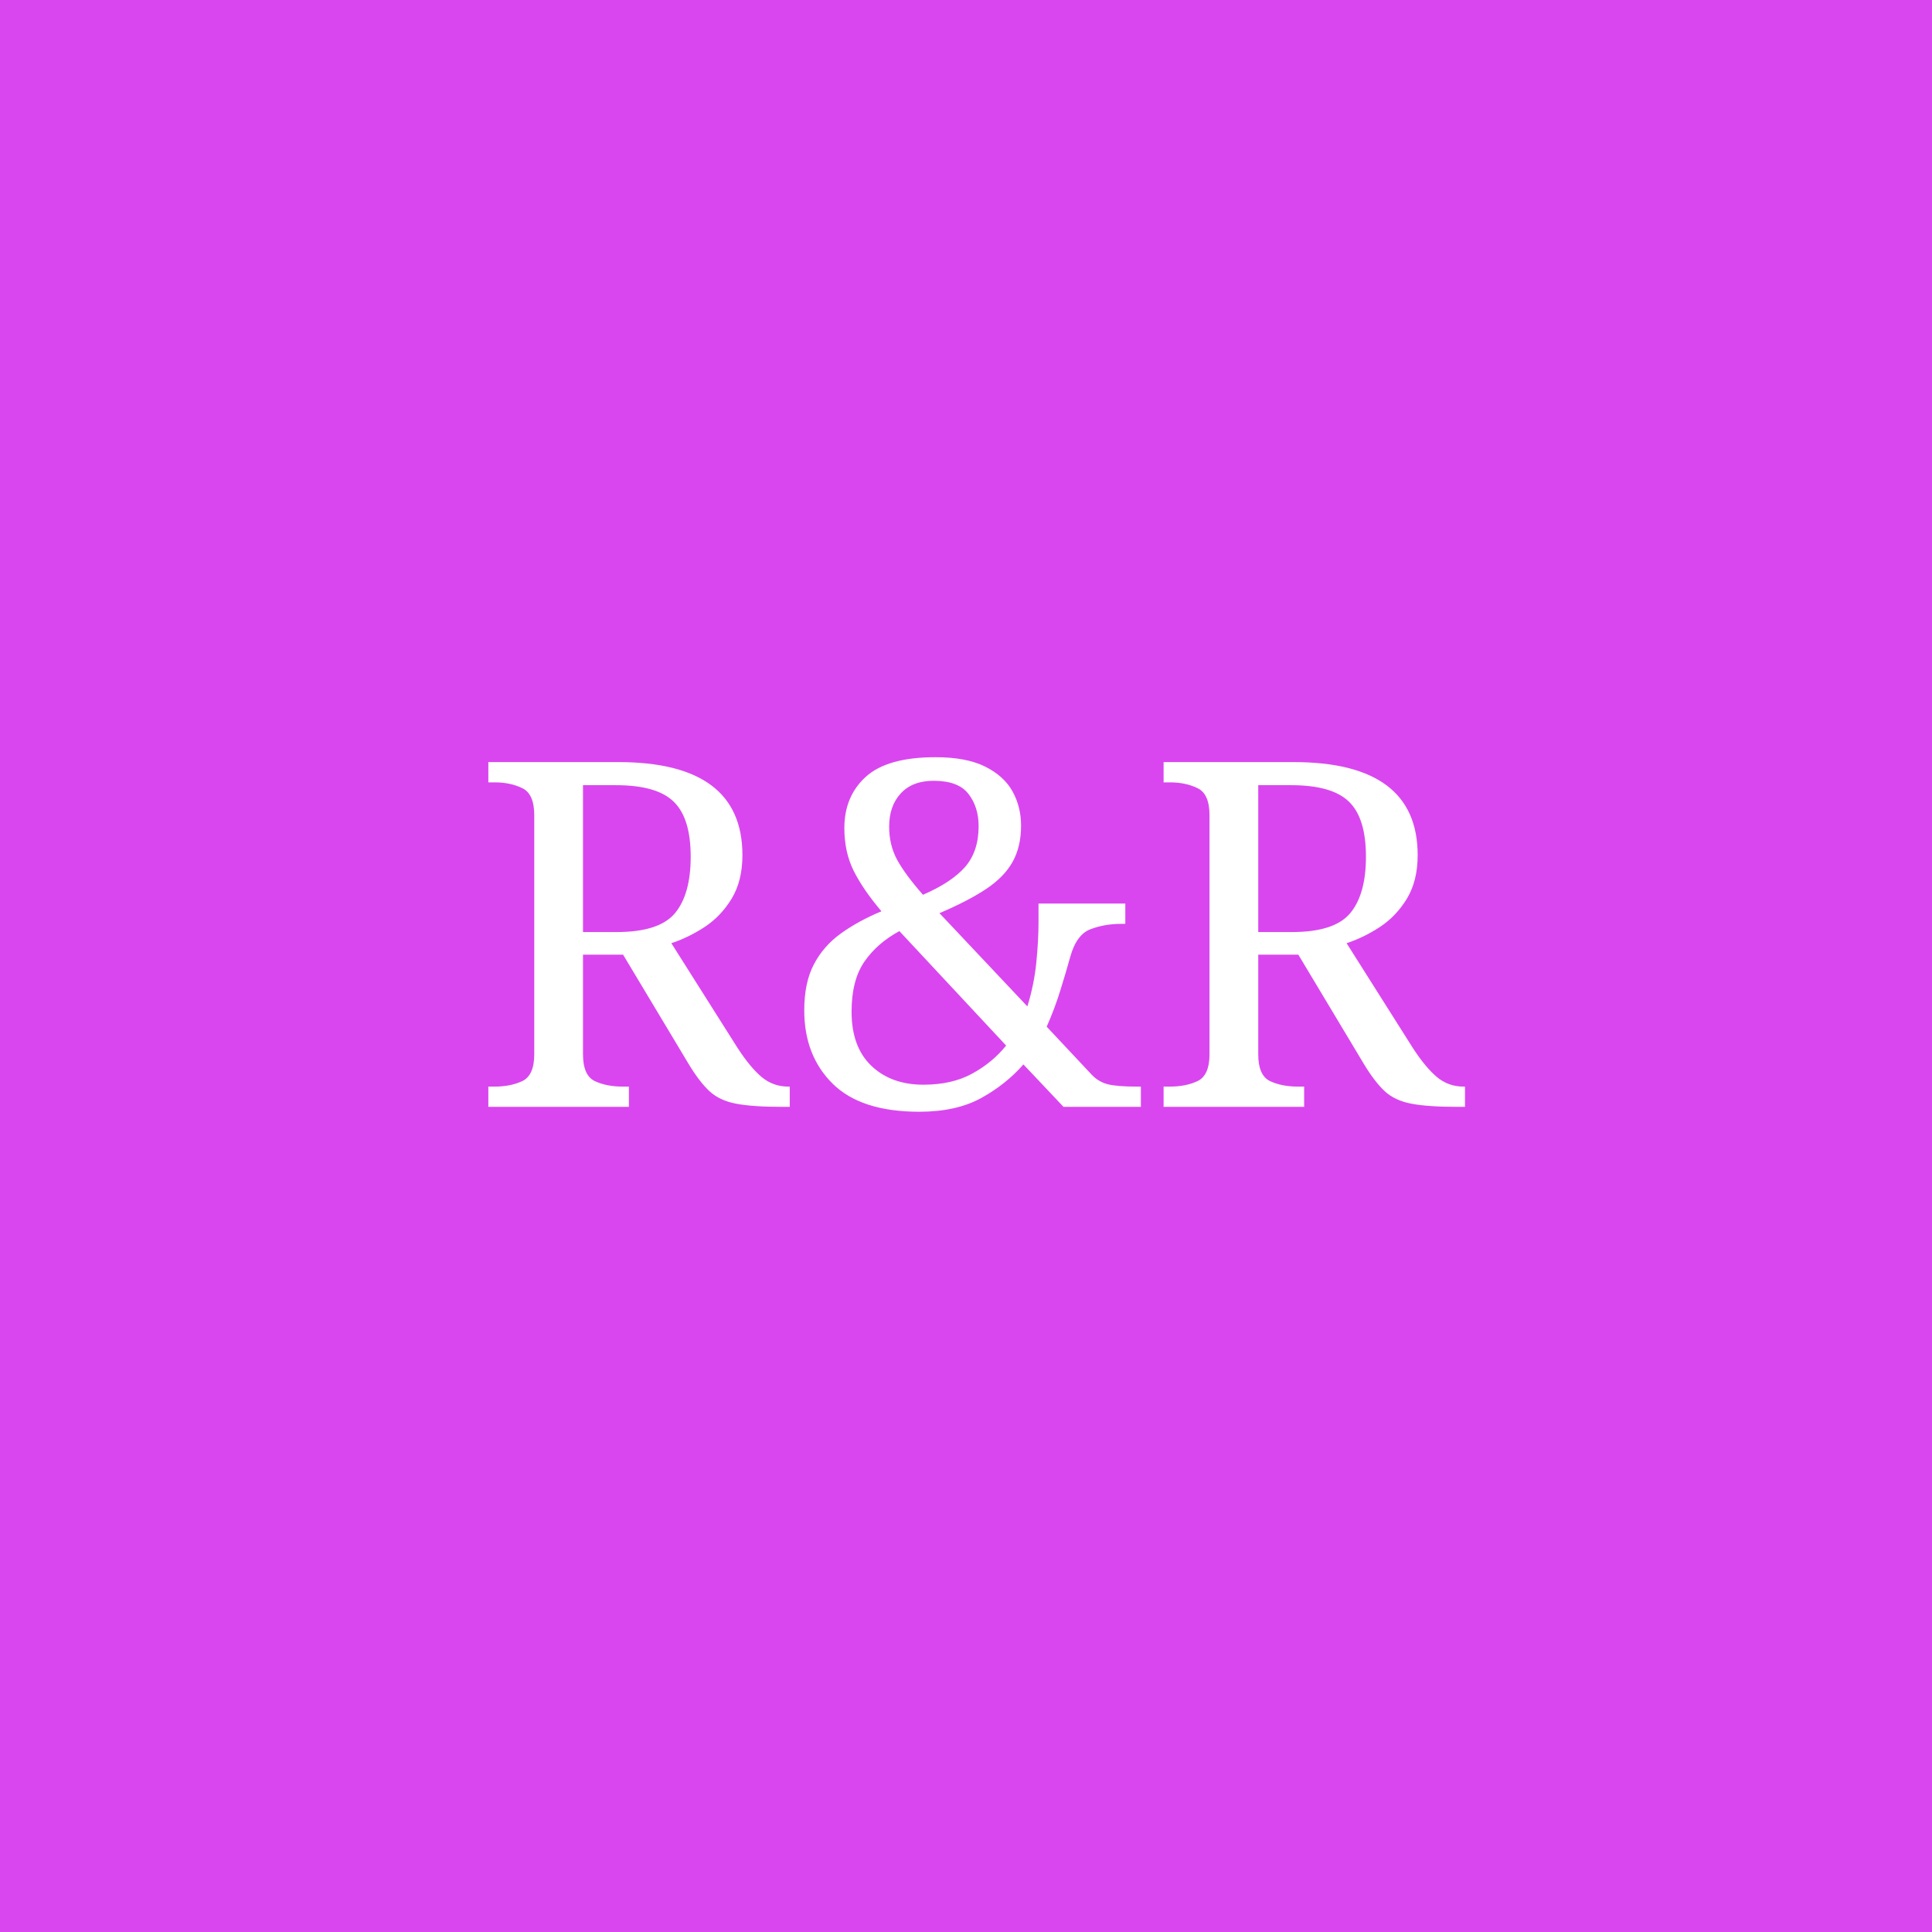
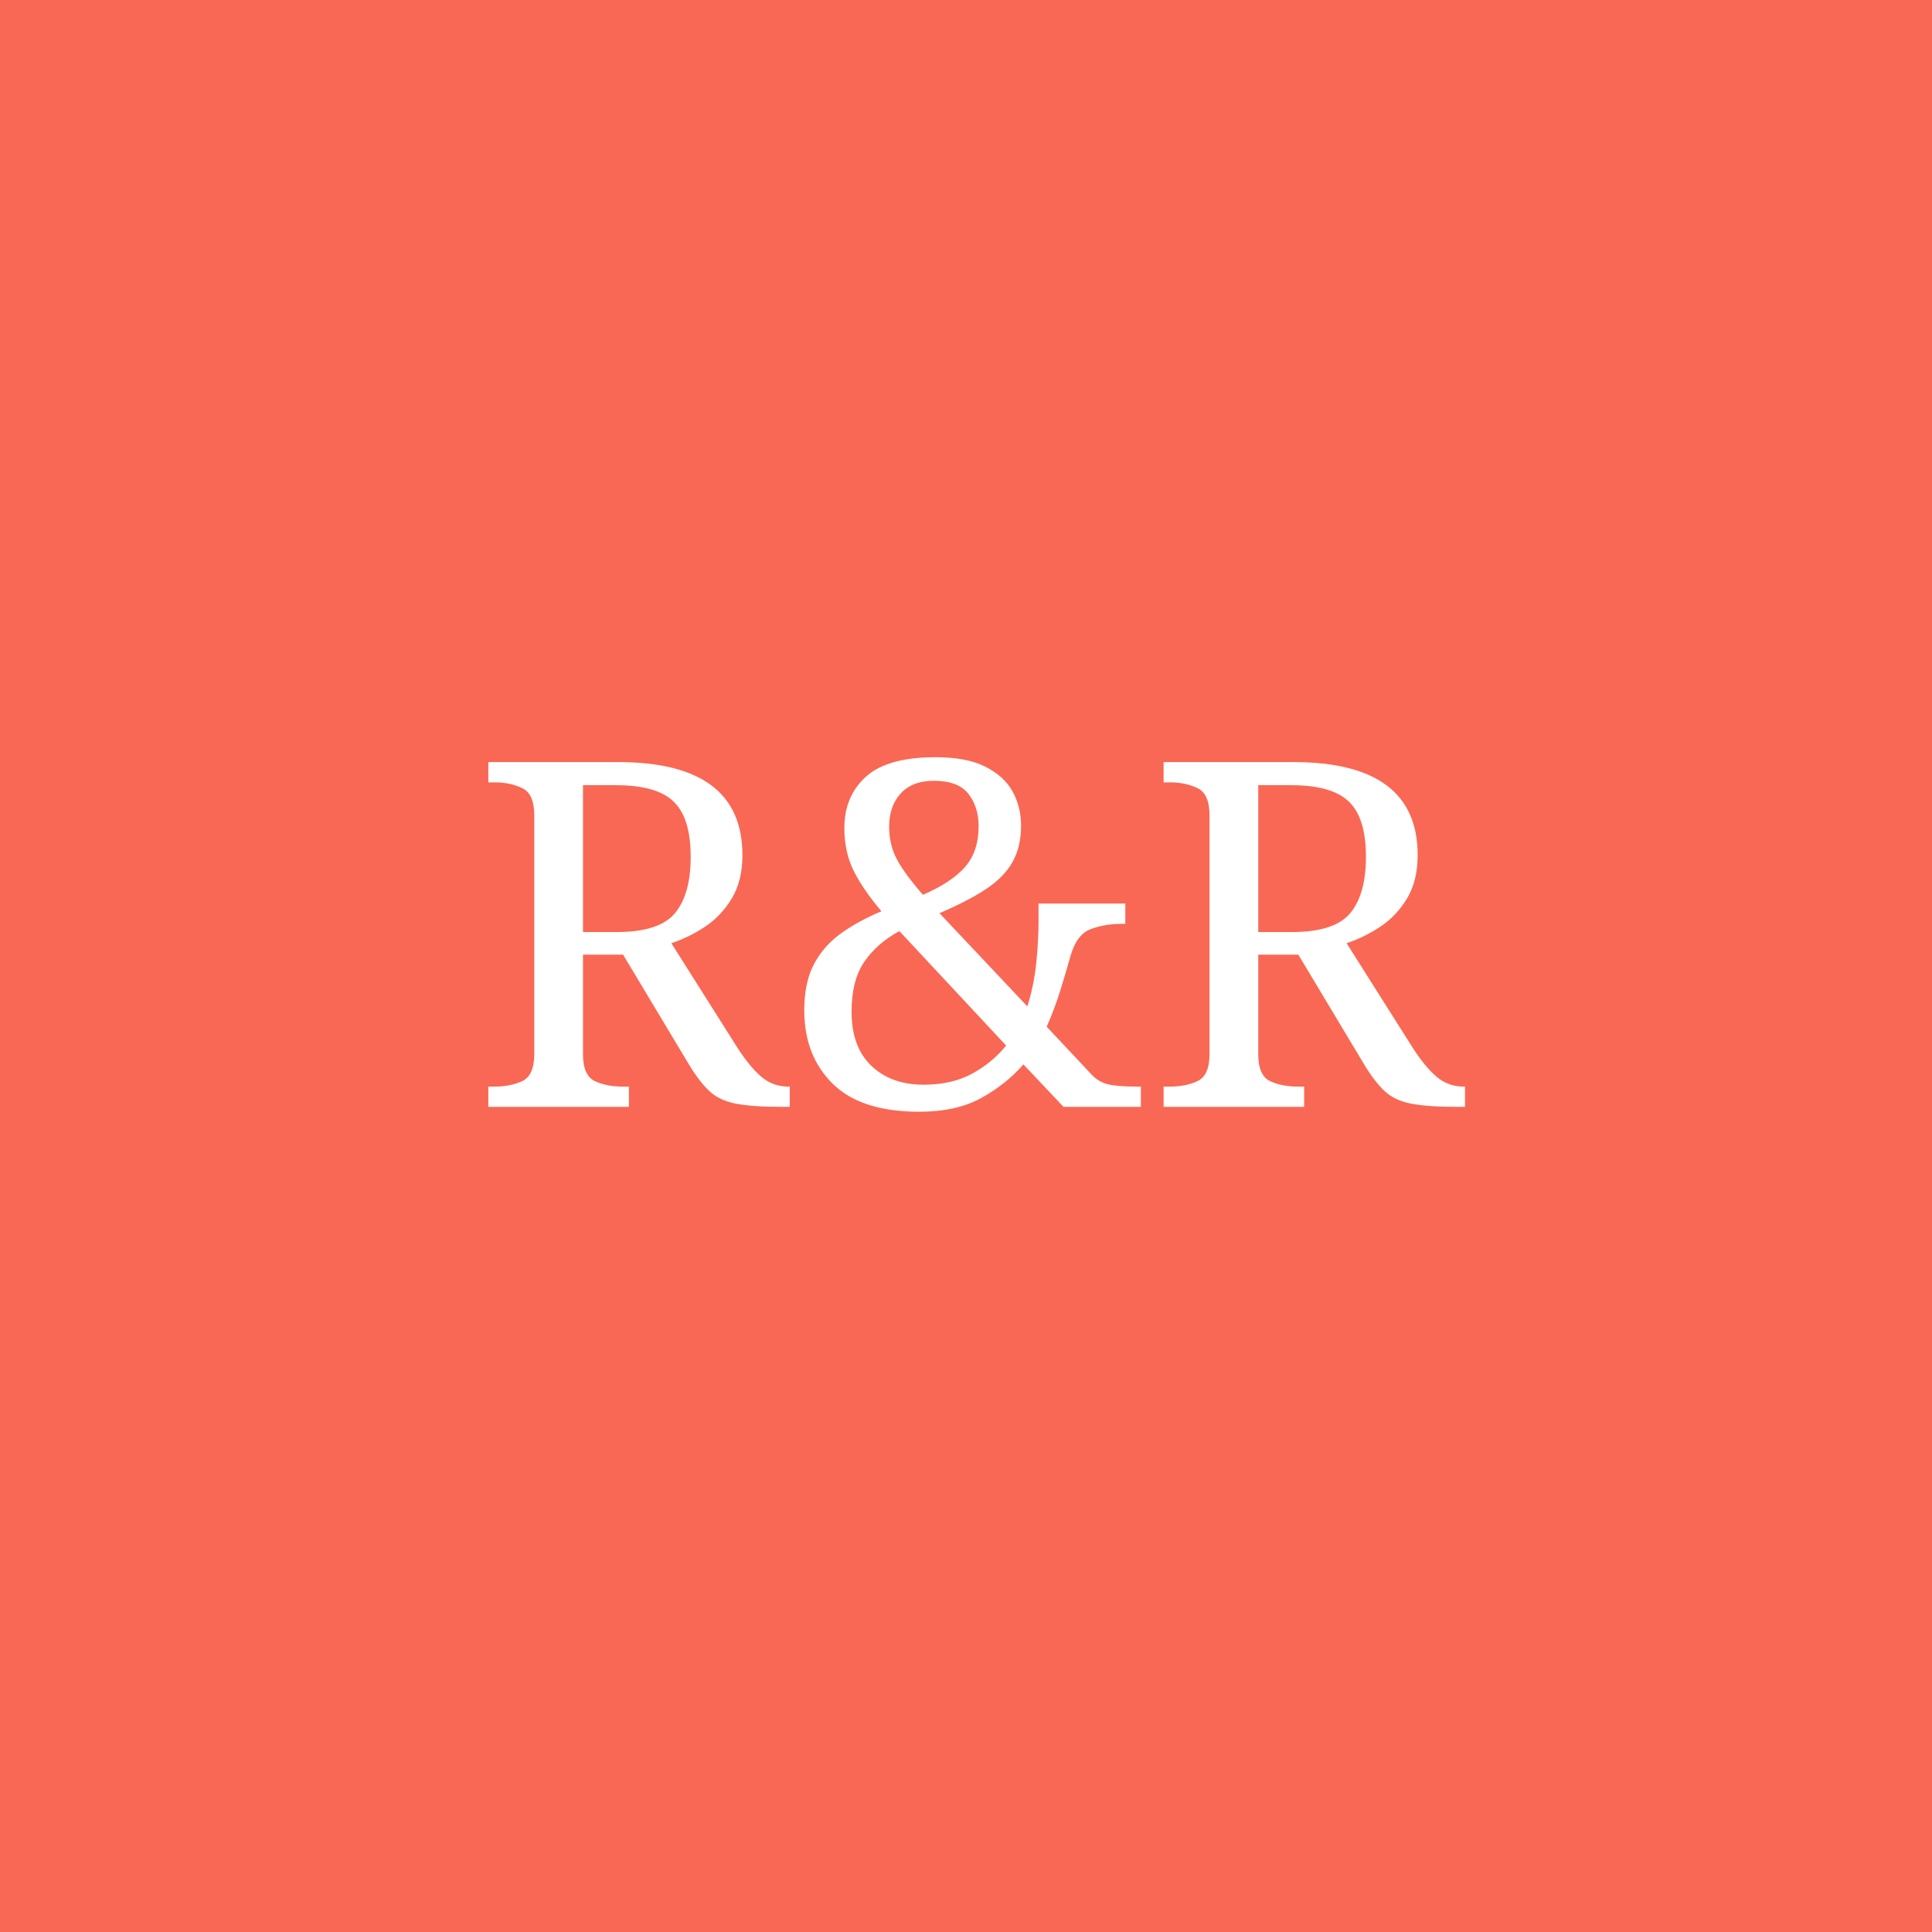
<svg xmlns="http://www.w3.org/2000/svg" width="192" height="192" viewBox="0 0 192 192">
-   <rect width="192" height="192" fill="#d946ef" />
+   <rect width="192" height="192" fill="#F96854" />
  <text x="96" y="110" text-anchor="middle" font-family="Georgia, serif" font-size="48" fill="white">R&amp;R</text>
</svg>
